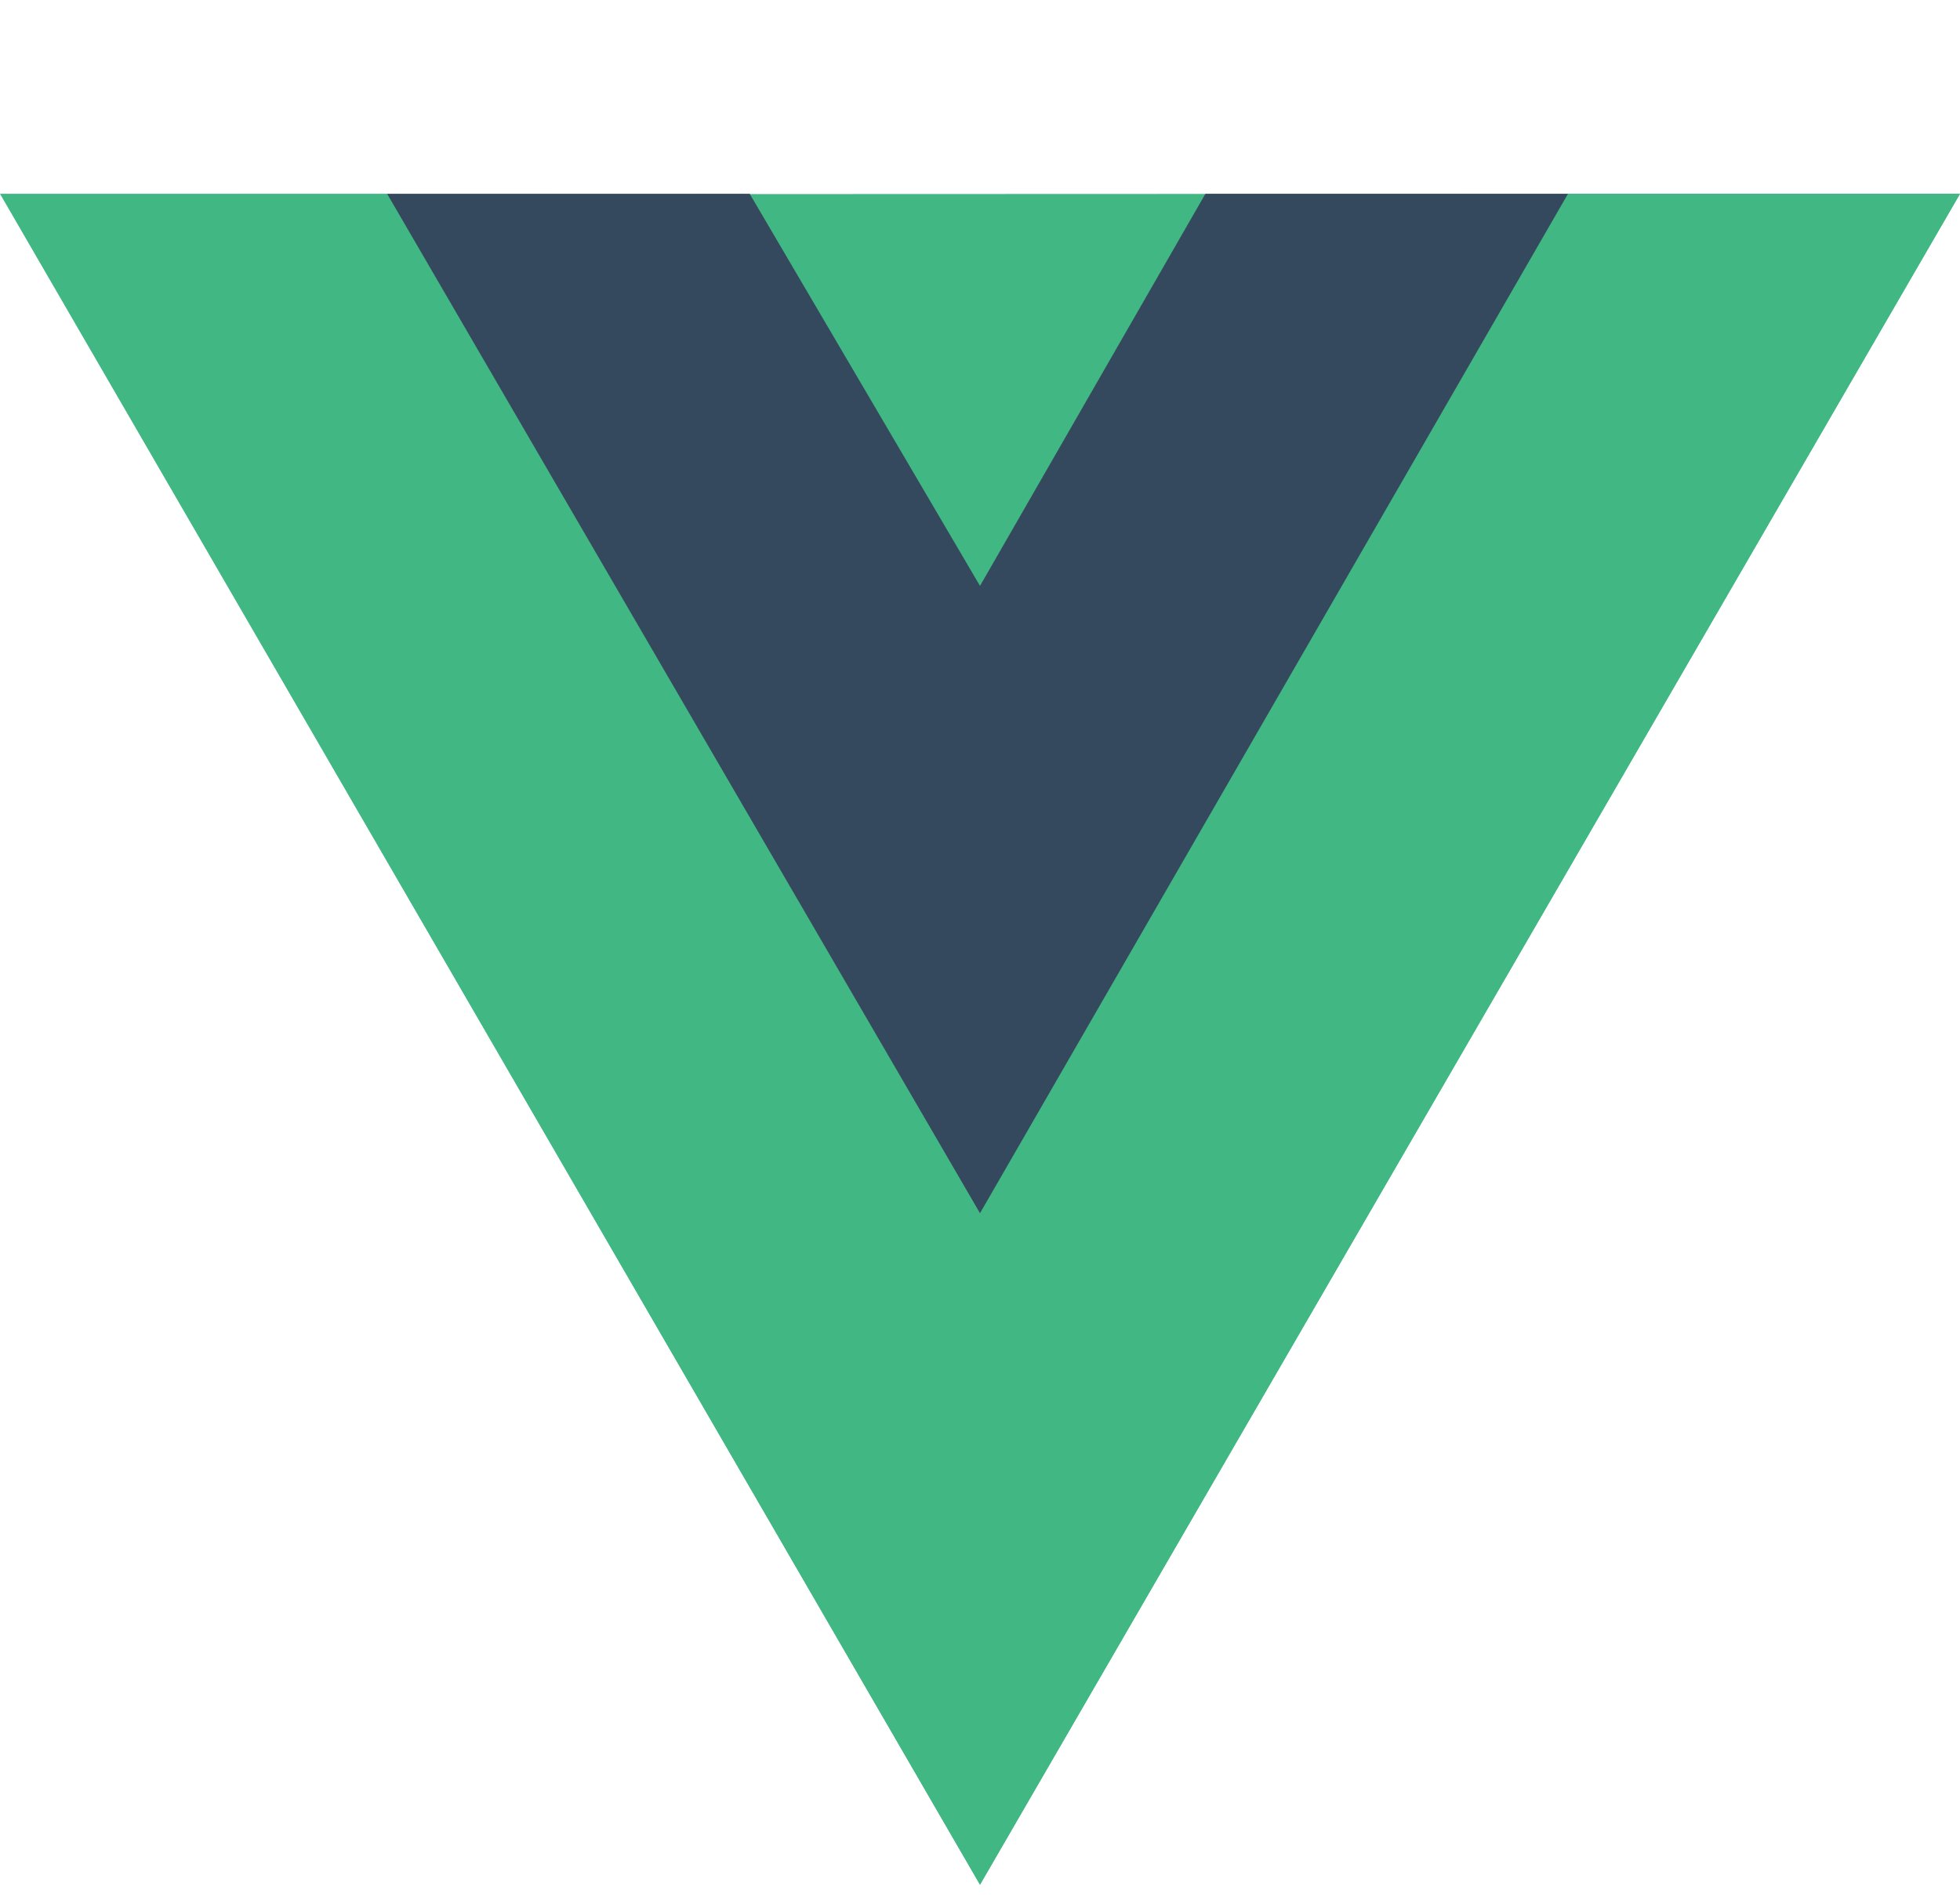
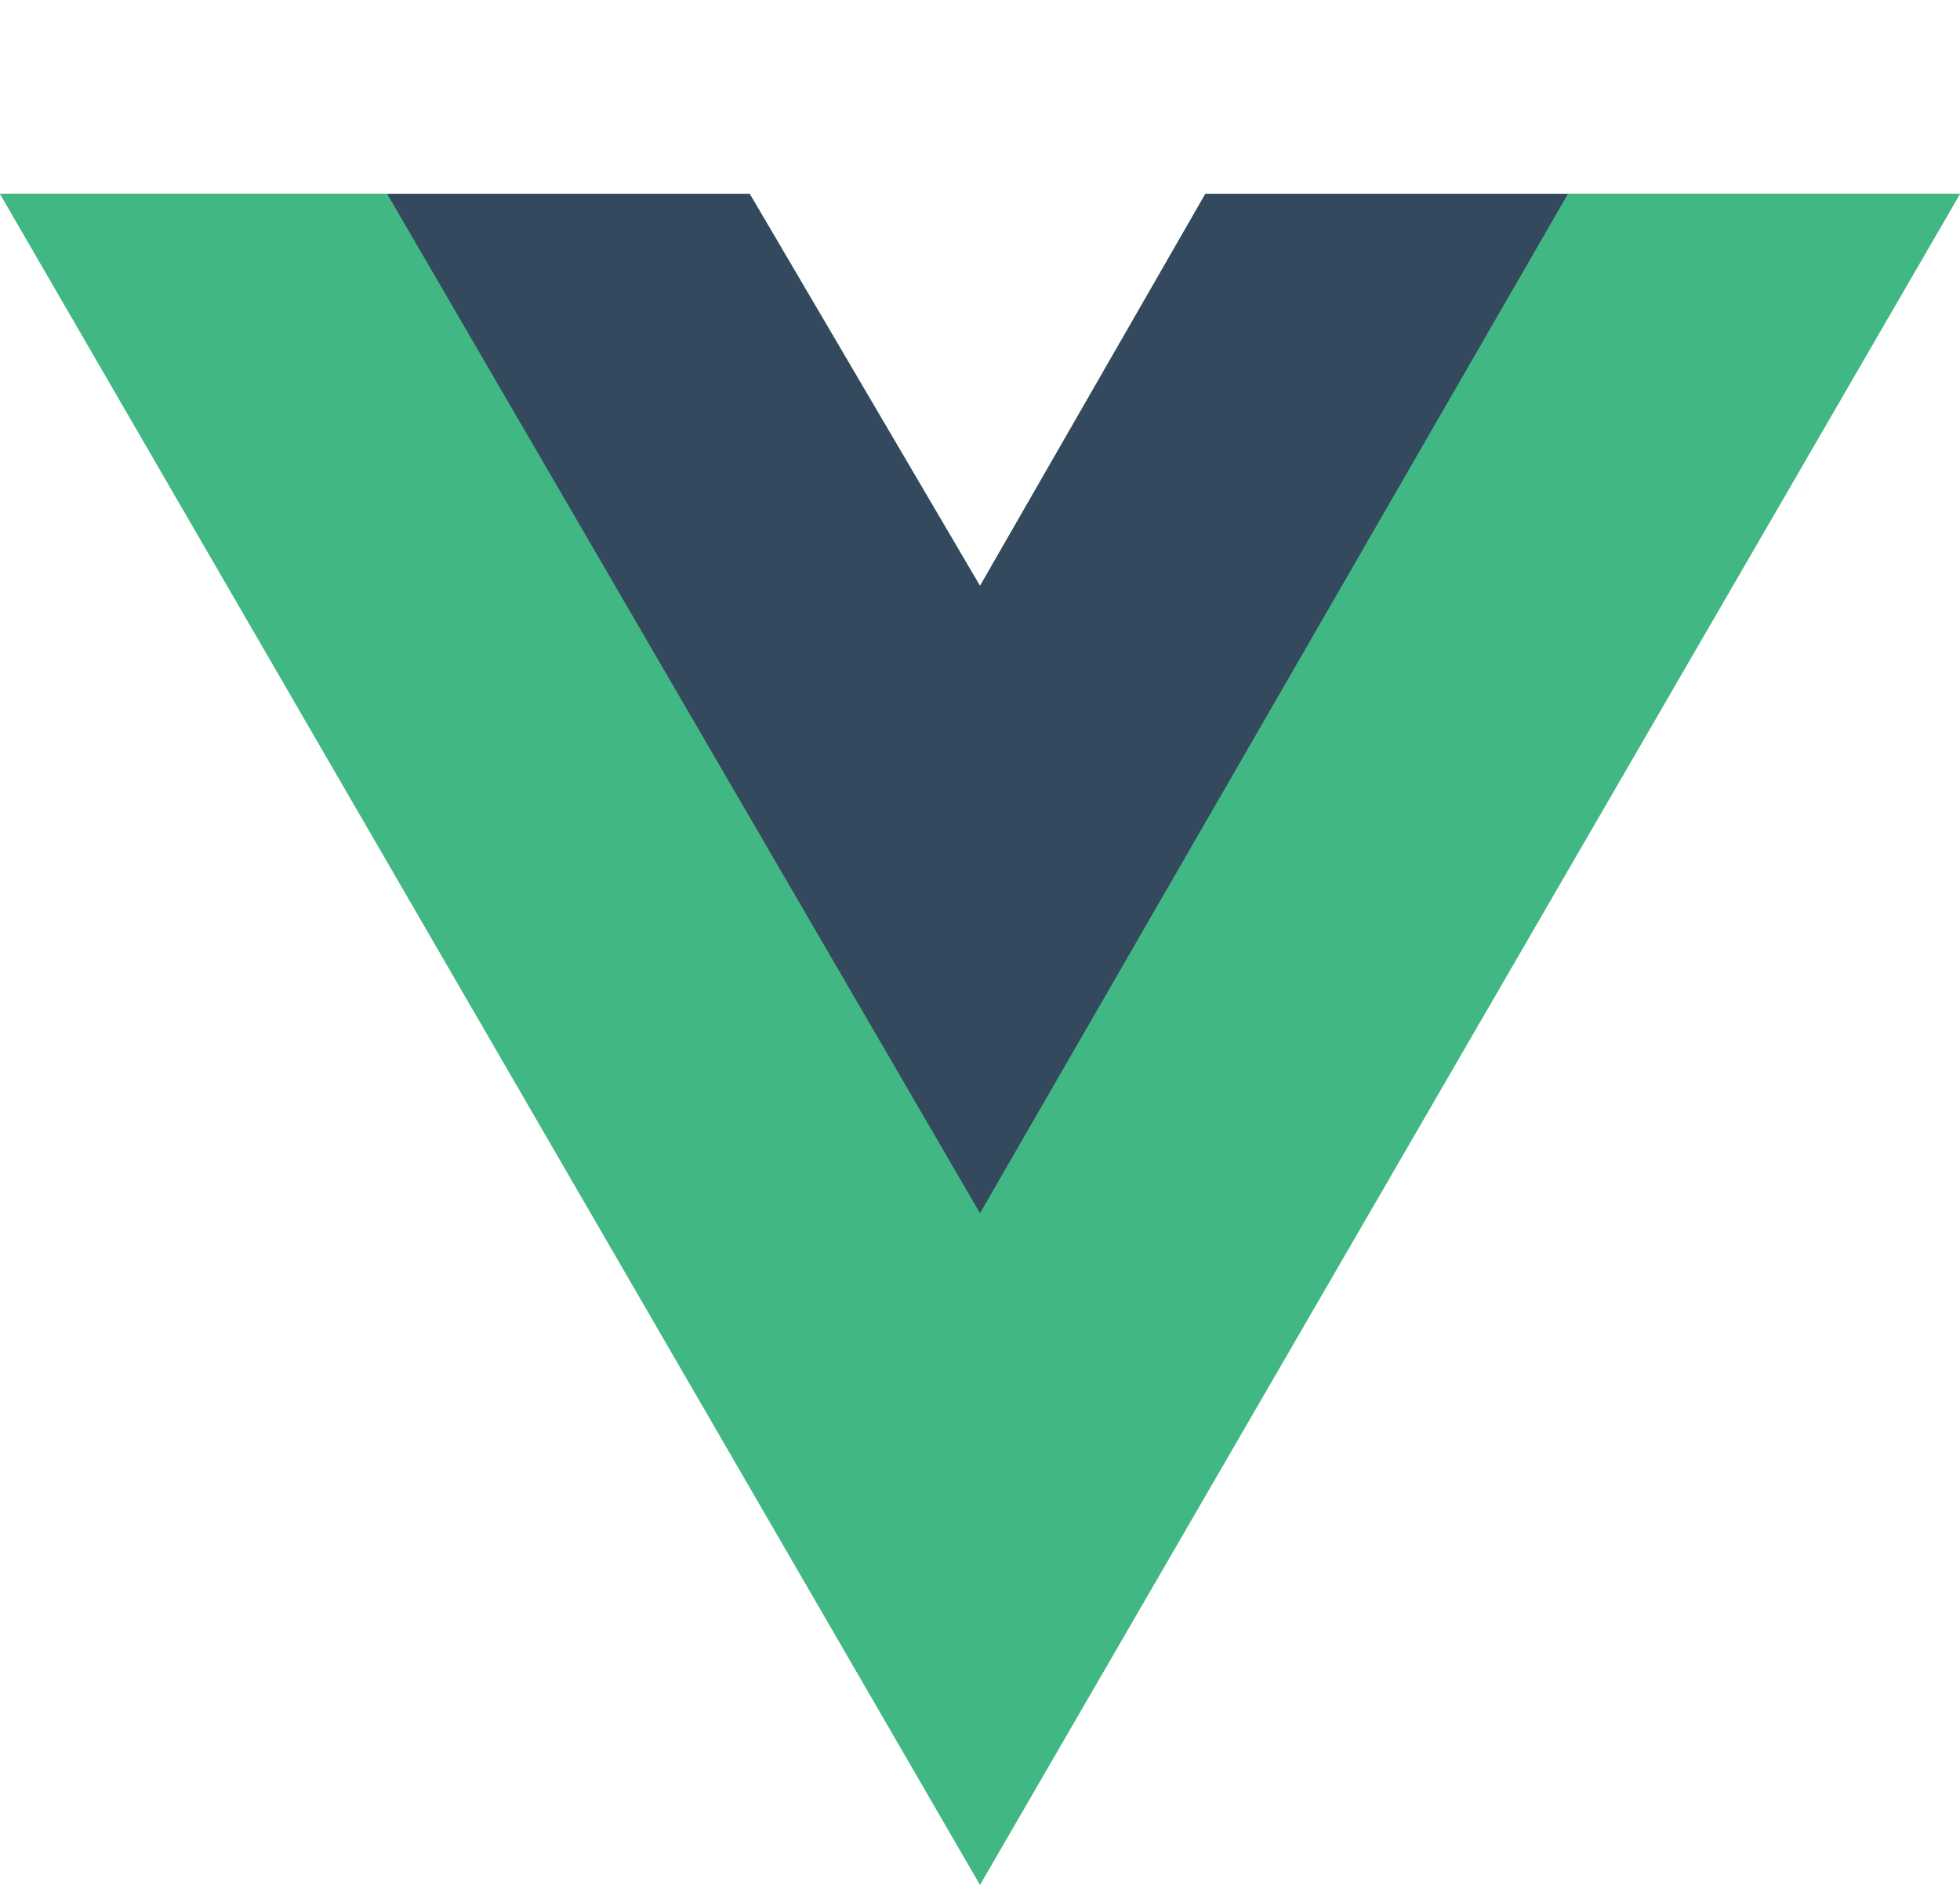
<svg xmlns="http://www.w3.org/2000/svg" aria-hidden="true" role="img" class="iconify iconify--logos" width="37.07" height="36" preserveAspectRatio="xMidYMid meet" viewBox="0 0 256 198">
-   <path fill="#41B883" d="M204.8 0H256L128 220.8L0.1.07.92L128 51.2L157.44 0h47.36Z" />
+   <path fill="#41B883" d="M204.8 0H256L128 220.8L0 0h97.92L128 51.2L157.44 0h47.36Z" />
  <path fill="#41B883" d="m0 0l128 220.8L256 0h-51.2L128 132.48L50.56 0H0Z" />
  <path fill="#35495E" d="M50.56 0L128 133.12L204.8 0h-47.36L128 51.2L97.92 0H50.56Z" />
</svg>
